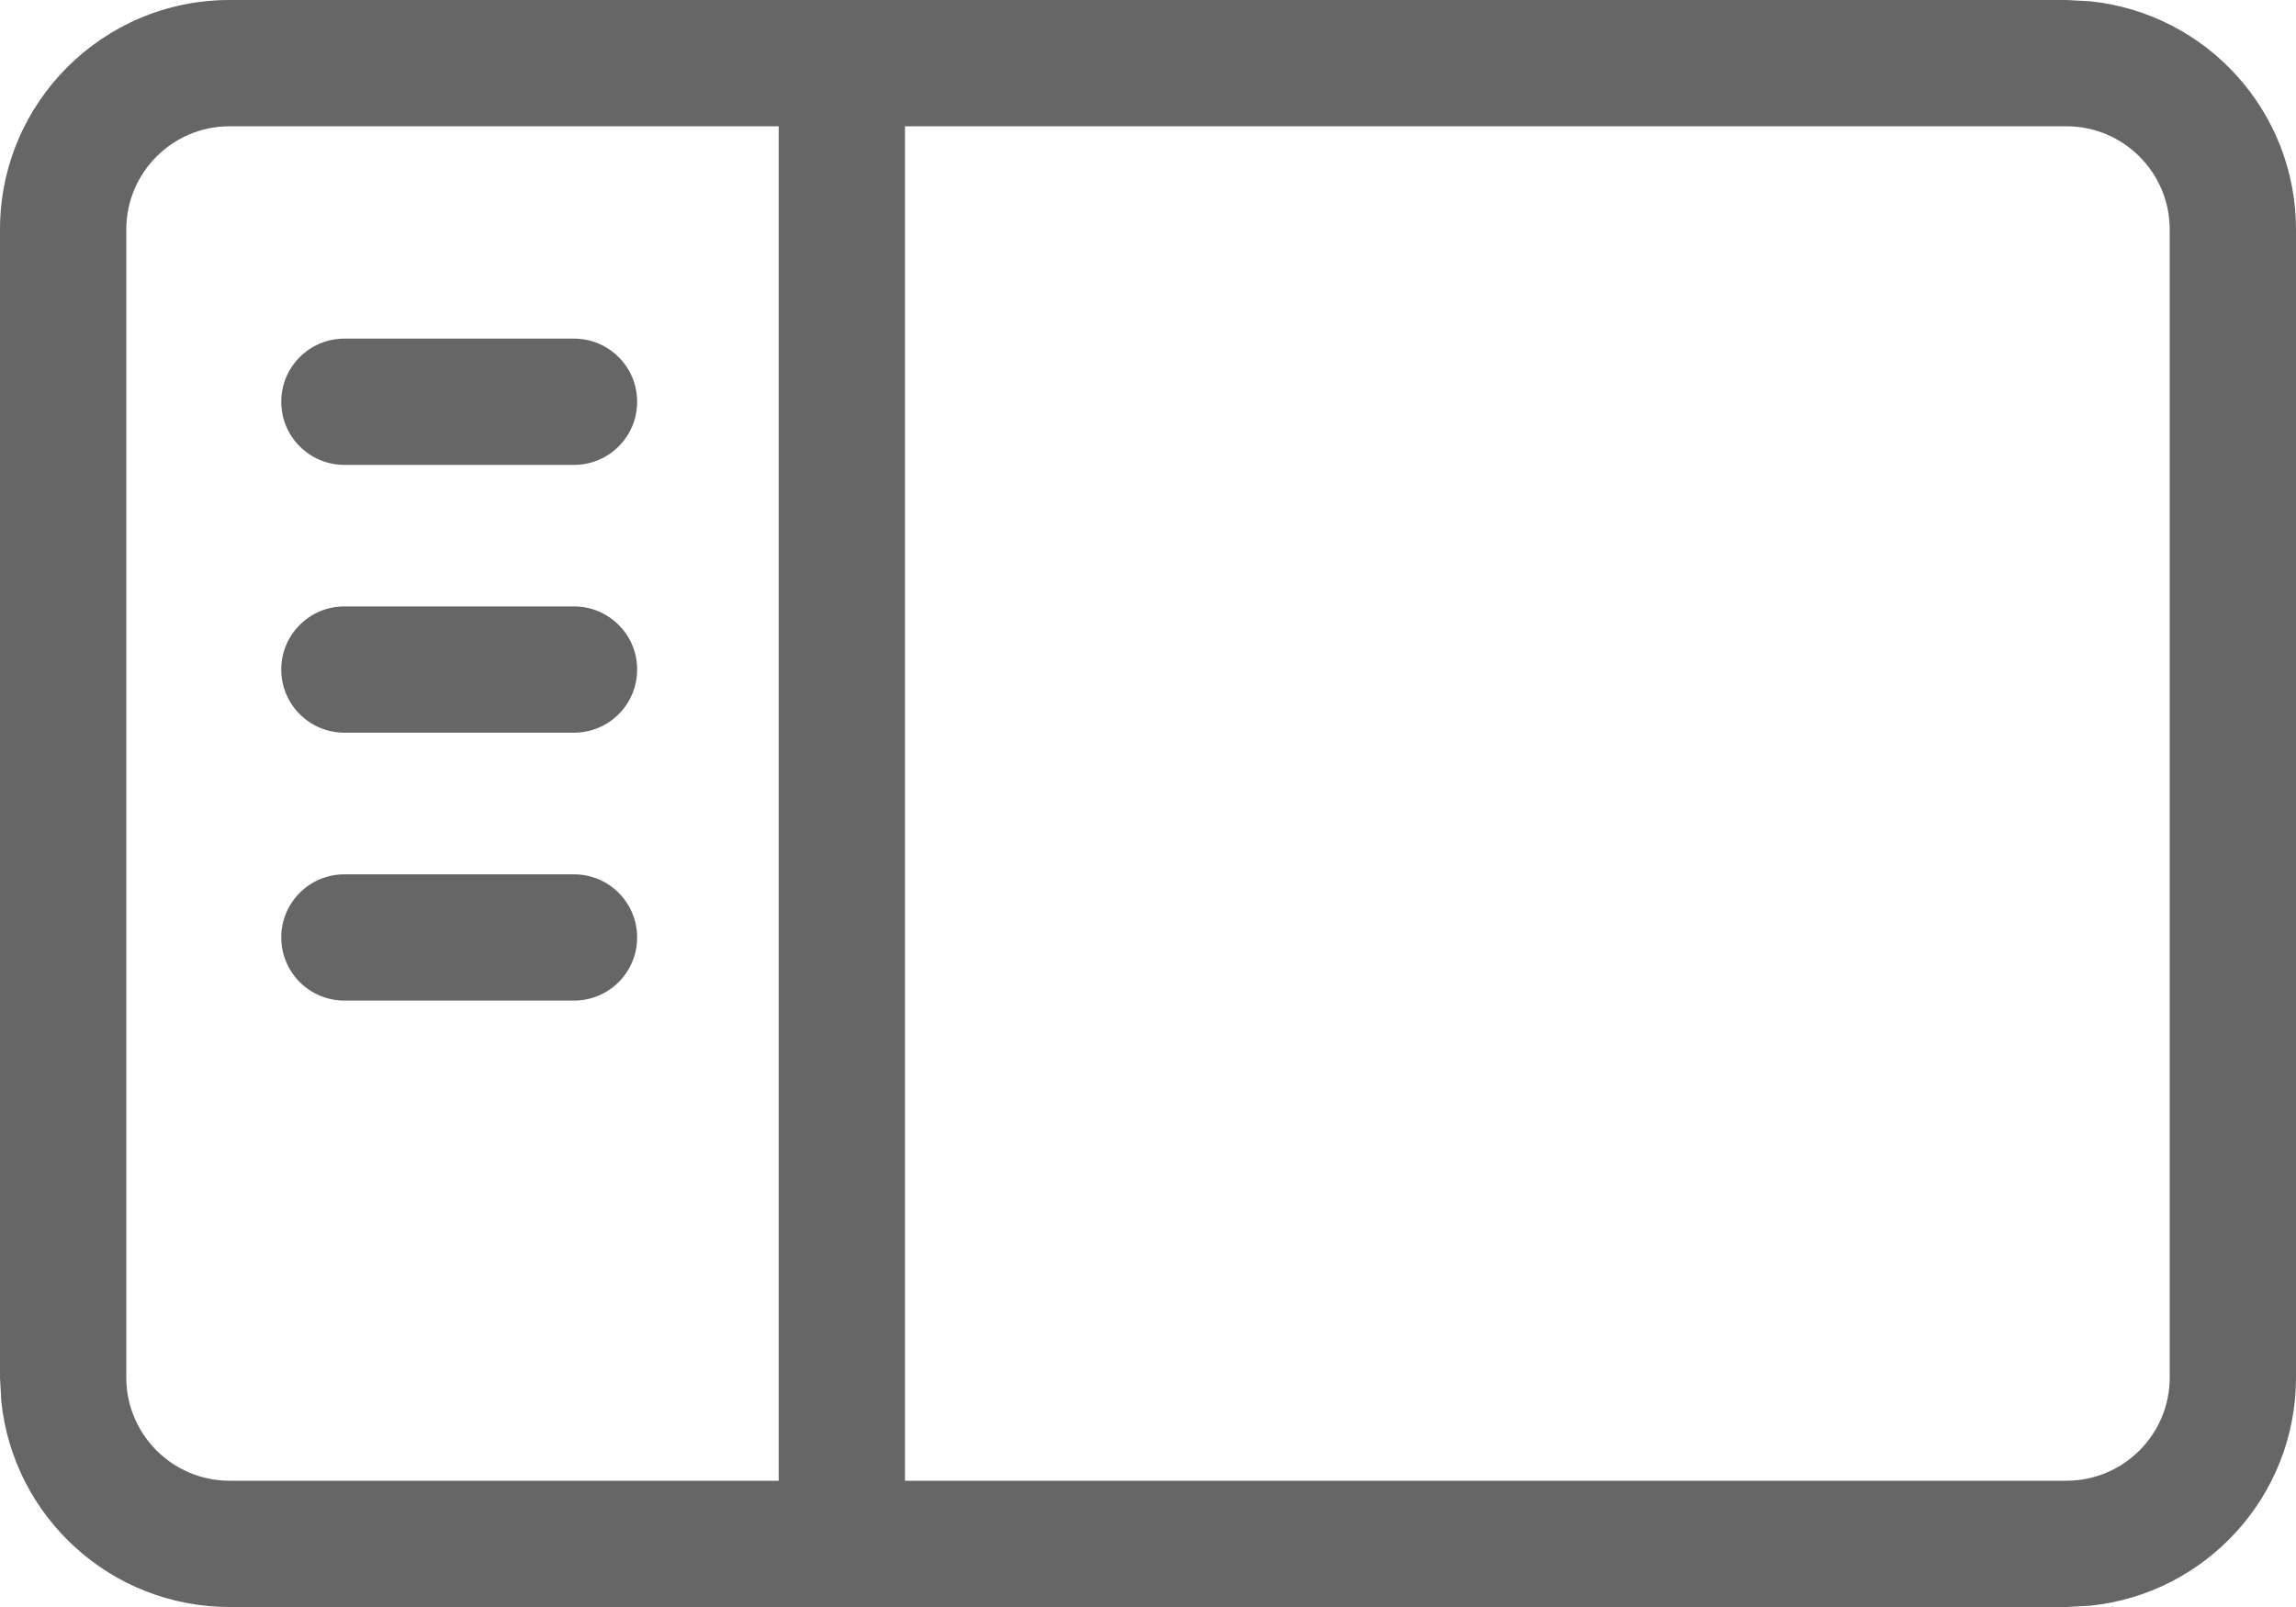
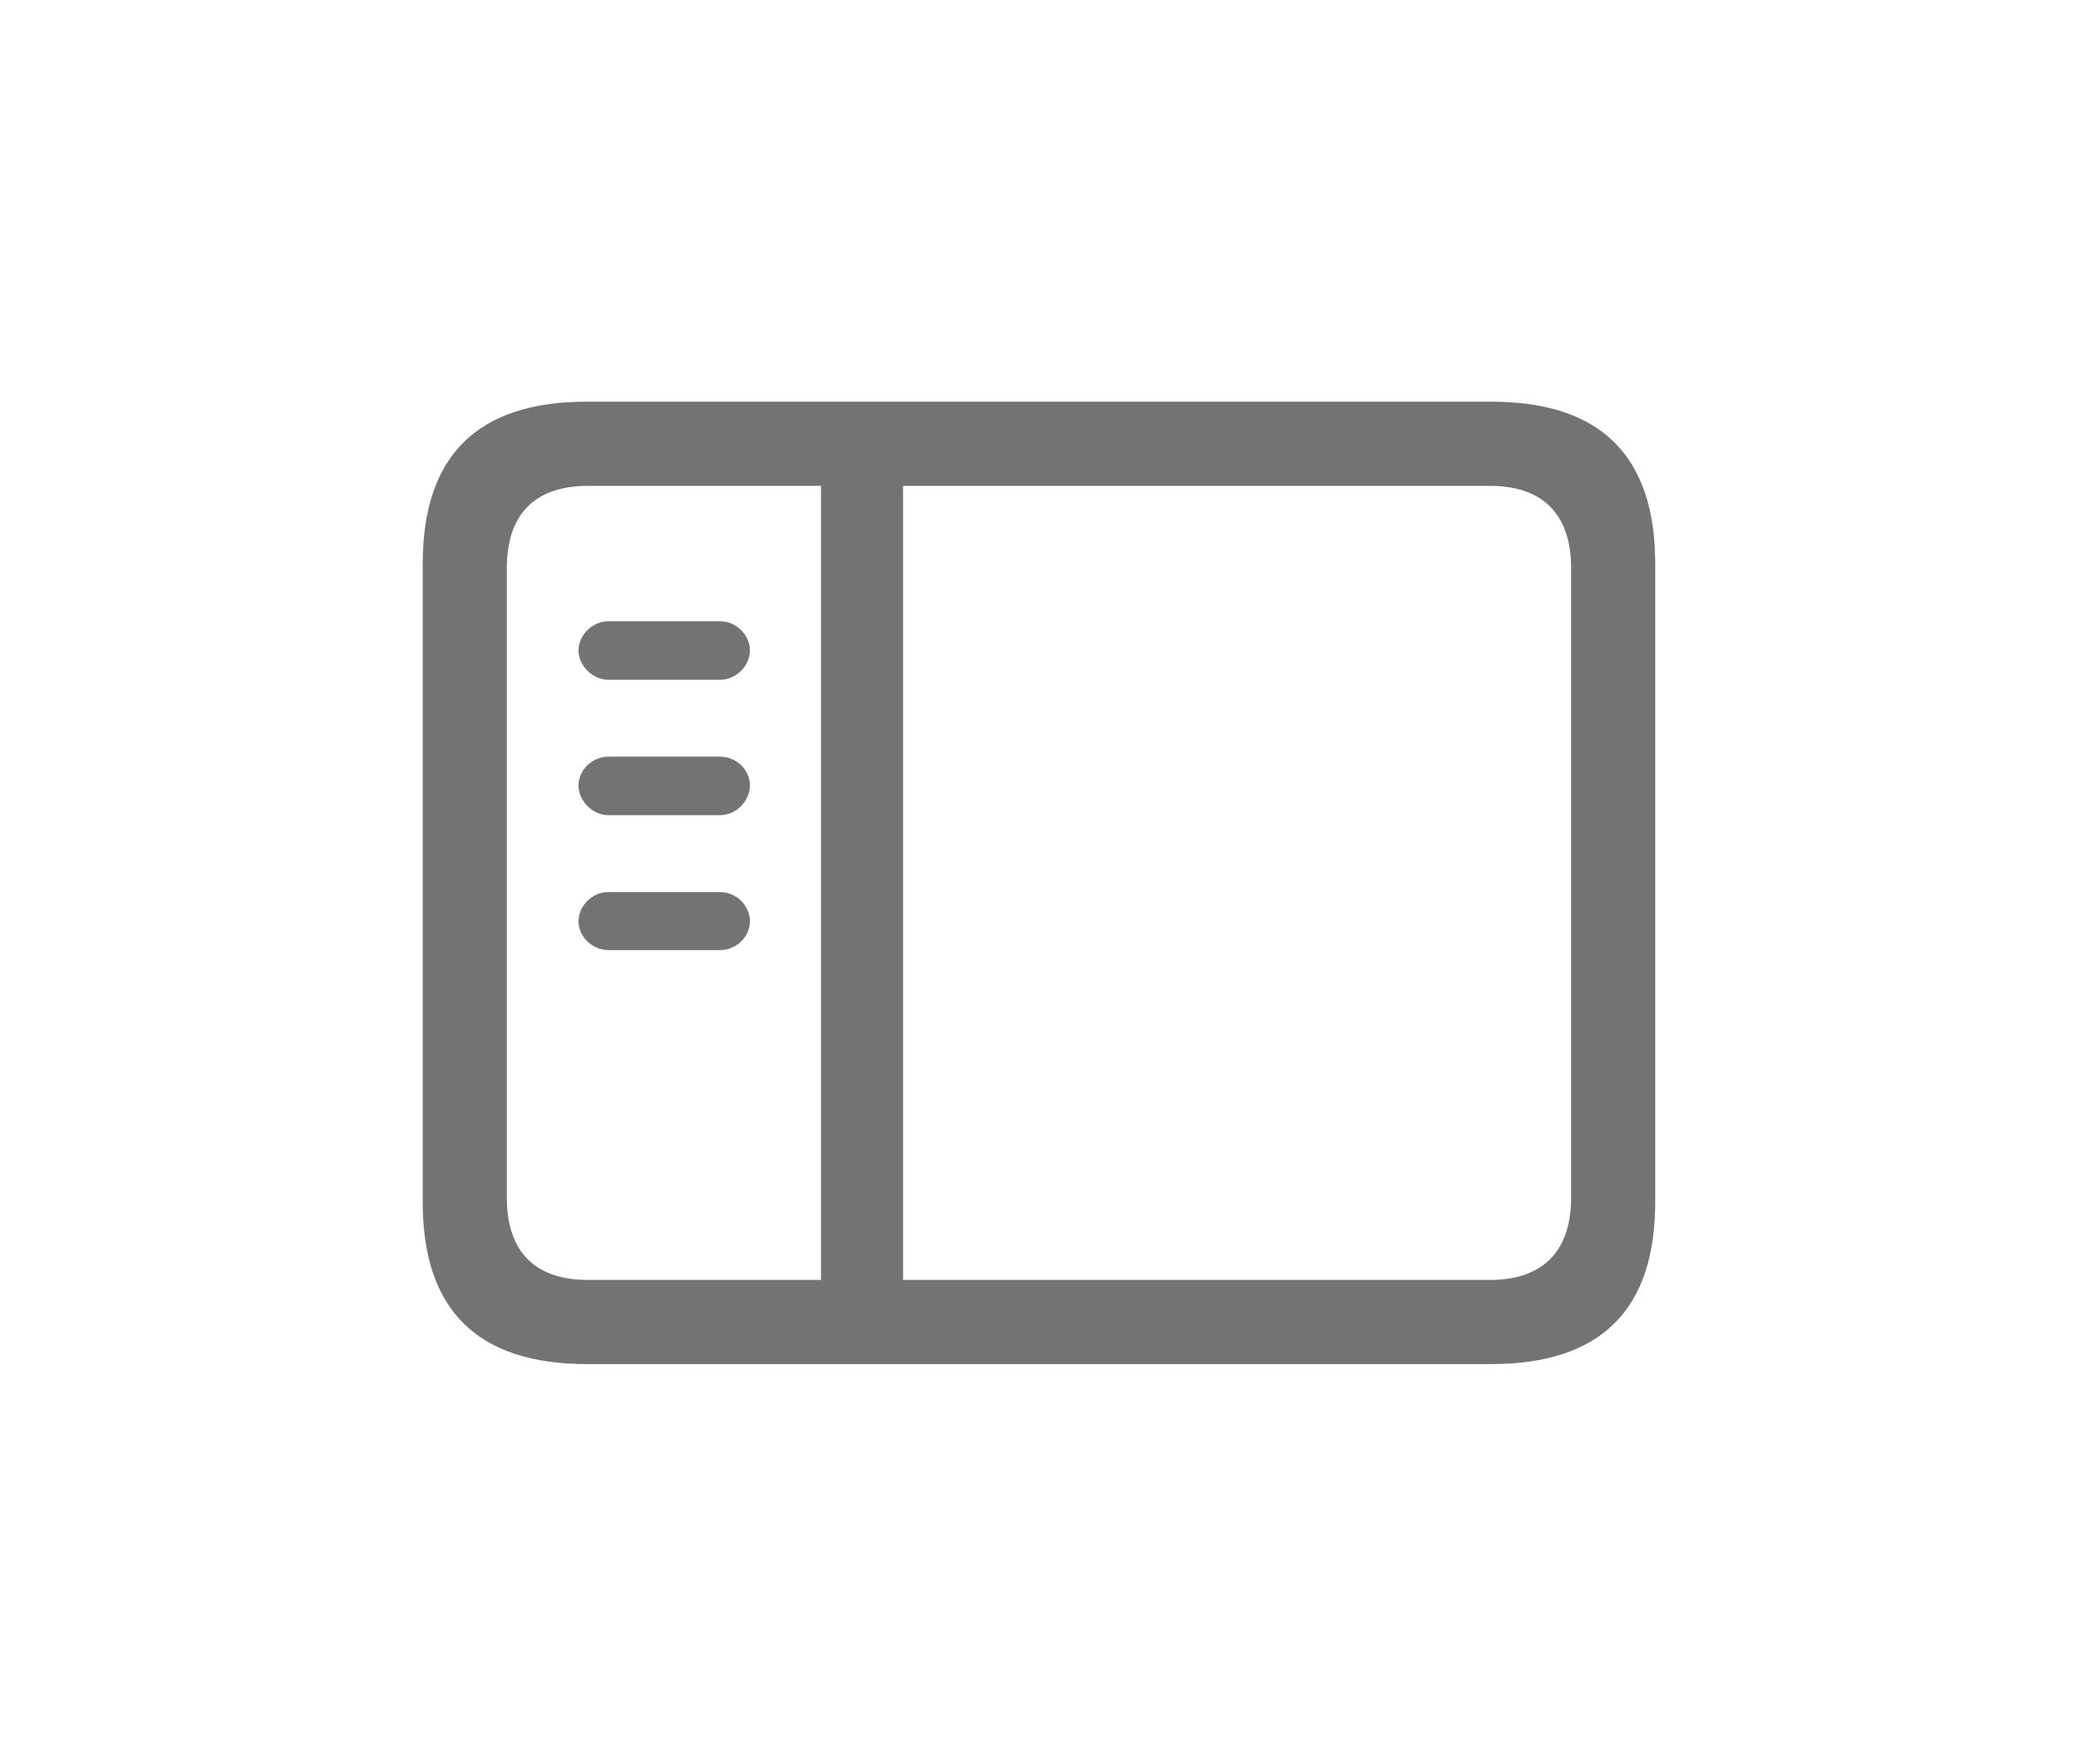
- <svg xmlns="http://www.w3.org/2000/svg" width="20" height="14" viewBox="0 0 20 14" fill="none">
-   <path d="M18.204 0.011C19.213 0.113 20 0.964 20 2V12C20 13.036 19.213 13.887 18.204 13.989L18 14H2C0.964 14 0.113 13.213 0.011 12.204L0 12V2C0 0.895 0.895 1.61064e-08 2 0H18L18.204 0.011ZM2 1.1C1.503 1.1 1.1 1.503 1.1 2V12C1.1 12.497 1.503 12.9 2 12.9H6.783V1.1H2ZM7.883 12.9H18C18.497 12.9 18.9 12.497 18.9 12V2C18.9 1.503 18.497 1.1 18 1.1H7.883V12.9ZM5 7.617C5.304 7.617 5.55 7.863 5.55 8.167C5.55 8.471 5.304 8.717 5 8.717H3C2.696 8.717 2.45 8.471 2.45 8.167C2.45 7.863 2.696 7.617 3 7.617H5ZM5 5.283C5.304 5.283 5.55 5.529 5.55 5.833C5.55 6.137 5.304 6.383 5 6.383H3C2.696 6.383 2.45 6.137 2.45 5.833C2.45 5.529 2.696 5.283 3 5.283H5ZM5 2.95C5.304 2.95 5.55 3.196 5.55 3.5C5.55 3.804 5.304 4.05 5 4.05H3C2.696 4.05 2.45 3.804 2.45 3.5C2.45 3.196 2.696 2.95 3 2.95H5Z" fill="#666666" />
+ <svg xmlns="http://www.w3.org/2000/svg" width="33" height="28" viewBox="0 0 33 28" fill="none">
+   <path d="M9.319 21.66H23.68C25.423 21.66 26.286 20.797 26.286 19.087V8.952C26.286 7.242 25.423 6.378 23.68 6.378H9.319C7.584 6.378 6.713 7.233 6.713 8.952V19.087C6.713 20.805 7.584 21.66 9.319 21.66ZM9.336 20.324C8.506 20.324 8.049 19.884 8.049 19.02V9.018C8.049 8.155 8.506 7.715 9.336 7.715H13.038V20.324H9.336ZM23.663 7.715C24.485 7.715 24.95 8.155 24.95 9.018V19.02C24.95 19.884 24.485 20.324 23.663 20.324H14.341V7.715H23.663ZM11.436 10.794C11.693 10.794 11.909 10.57 11.909 10.33C11.909 10.081 11.693 9.865 11.436 9.865H9.66C9.411 9.865 9.187 10.081 9.187 10.33C9.187 10.57 9.411 10.794 9.66 10.794H11.436ZM11.436 12.944C11.693 12.944 11.909 12.72 11.909 12.471C11.909 12.222 11.693 12.015 11.436 12.015H9.66C9.411 12.015 9.187 12.222 9.187 12.471C9.187 12.72 9.411 12.944 9.66 12.944H11.436ZM11.436 15.086C11.693 15.086 11.909 14.878 11.909 14.629C11.909 14.38 11.693 14.165 11.436 14.165H9.66C9.411 14.165 9.187 14.38 9.187 14.629C9.187 14.878 9.411 15.086 9.66 15.086H11.436Z" fill="#737373" />
</svg>
